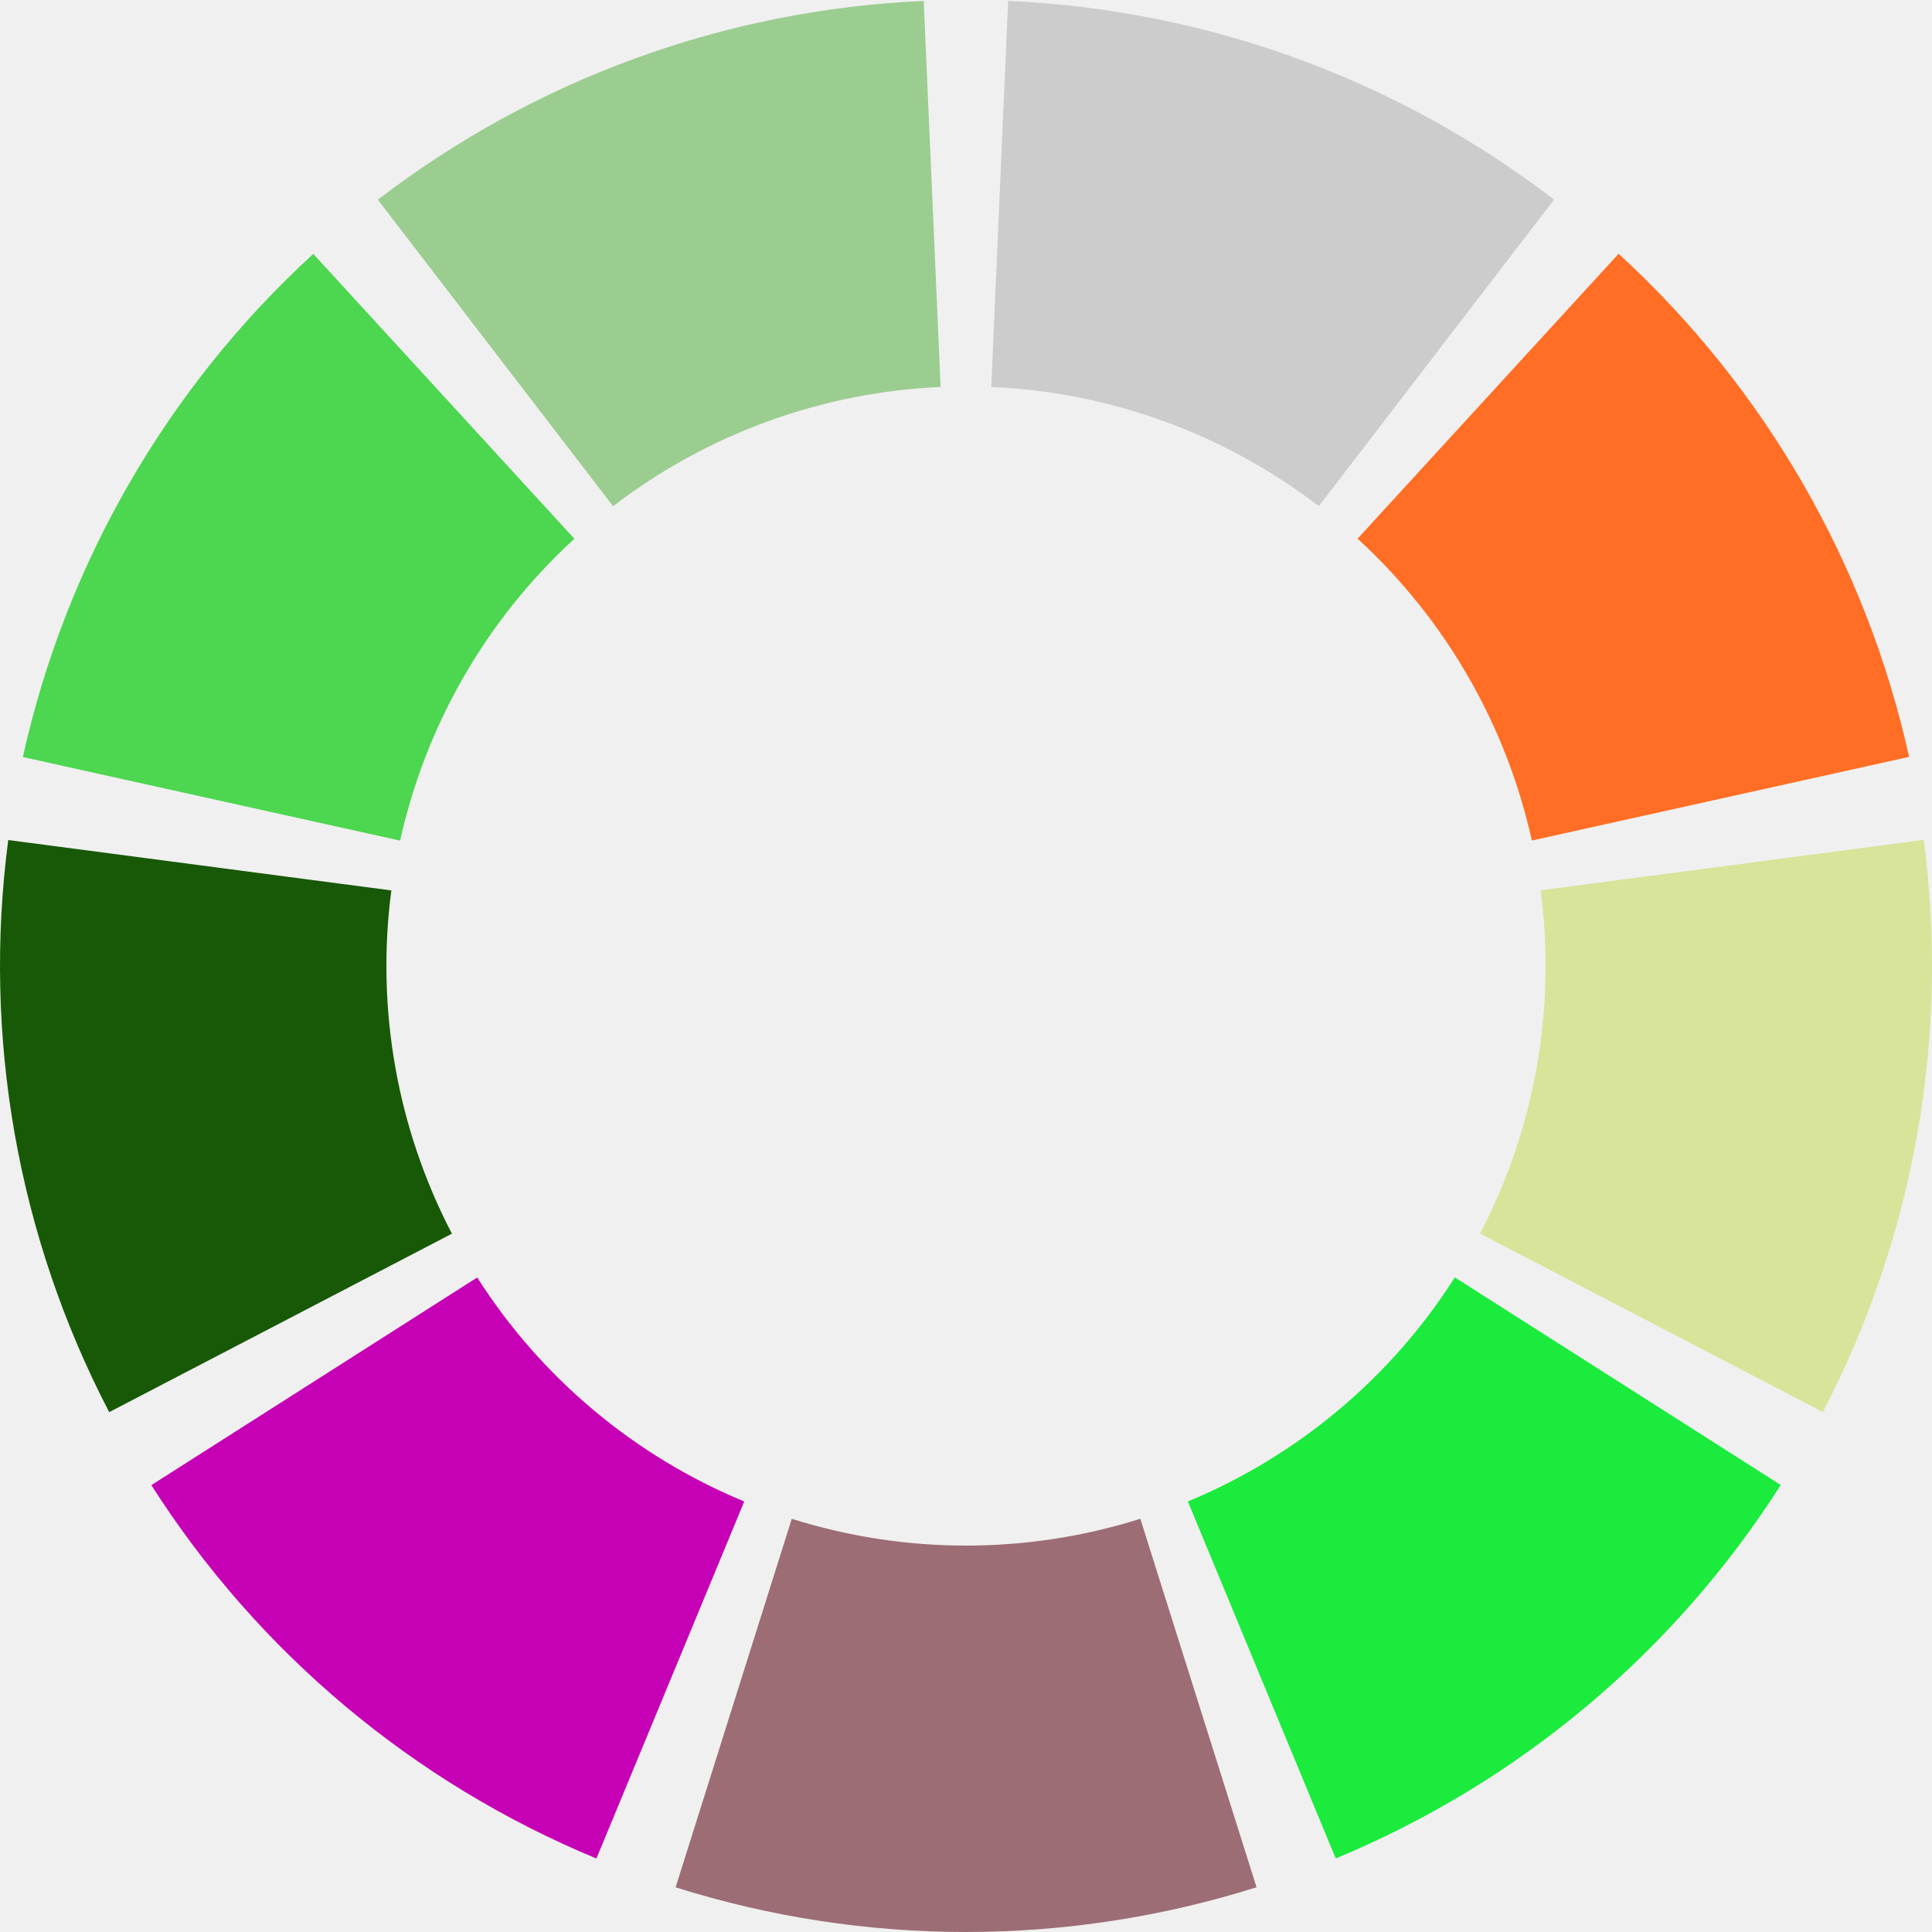
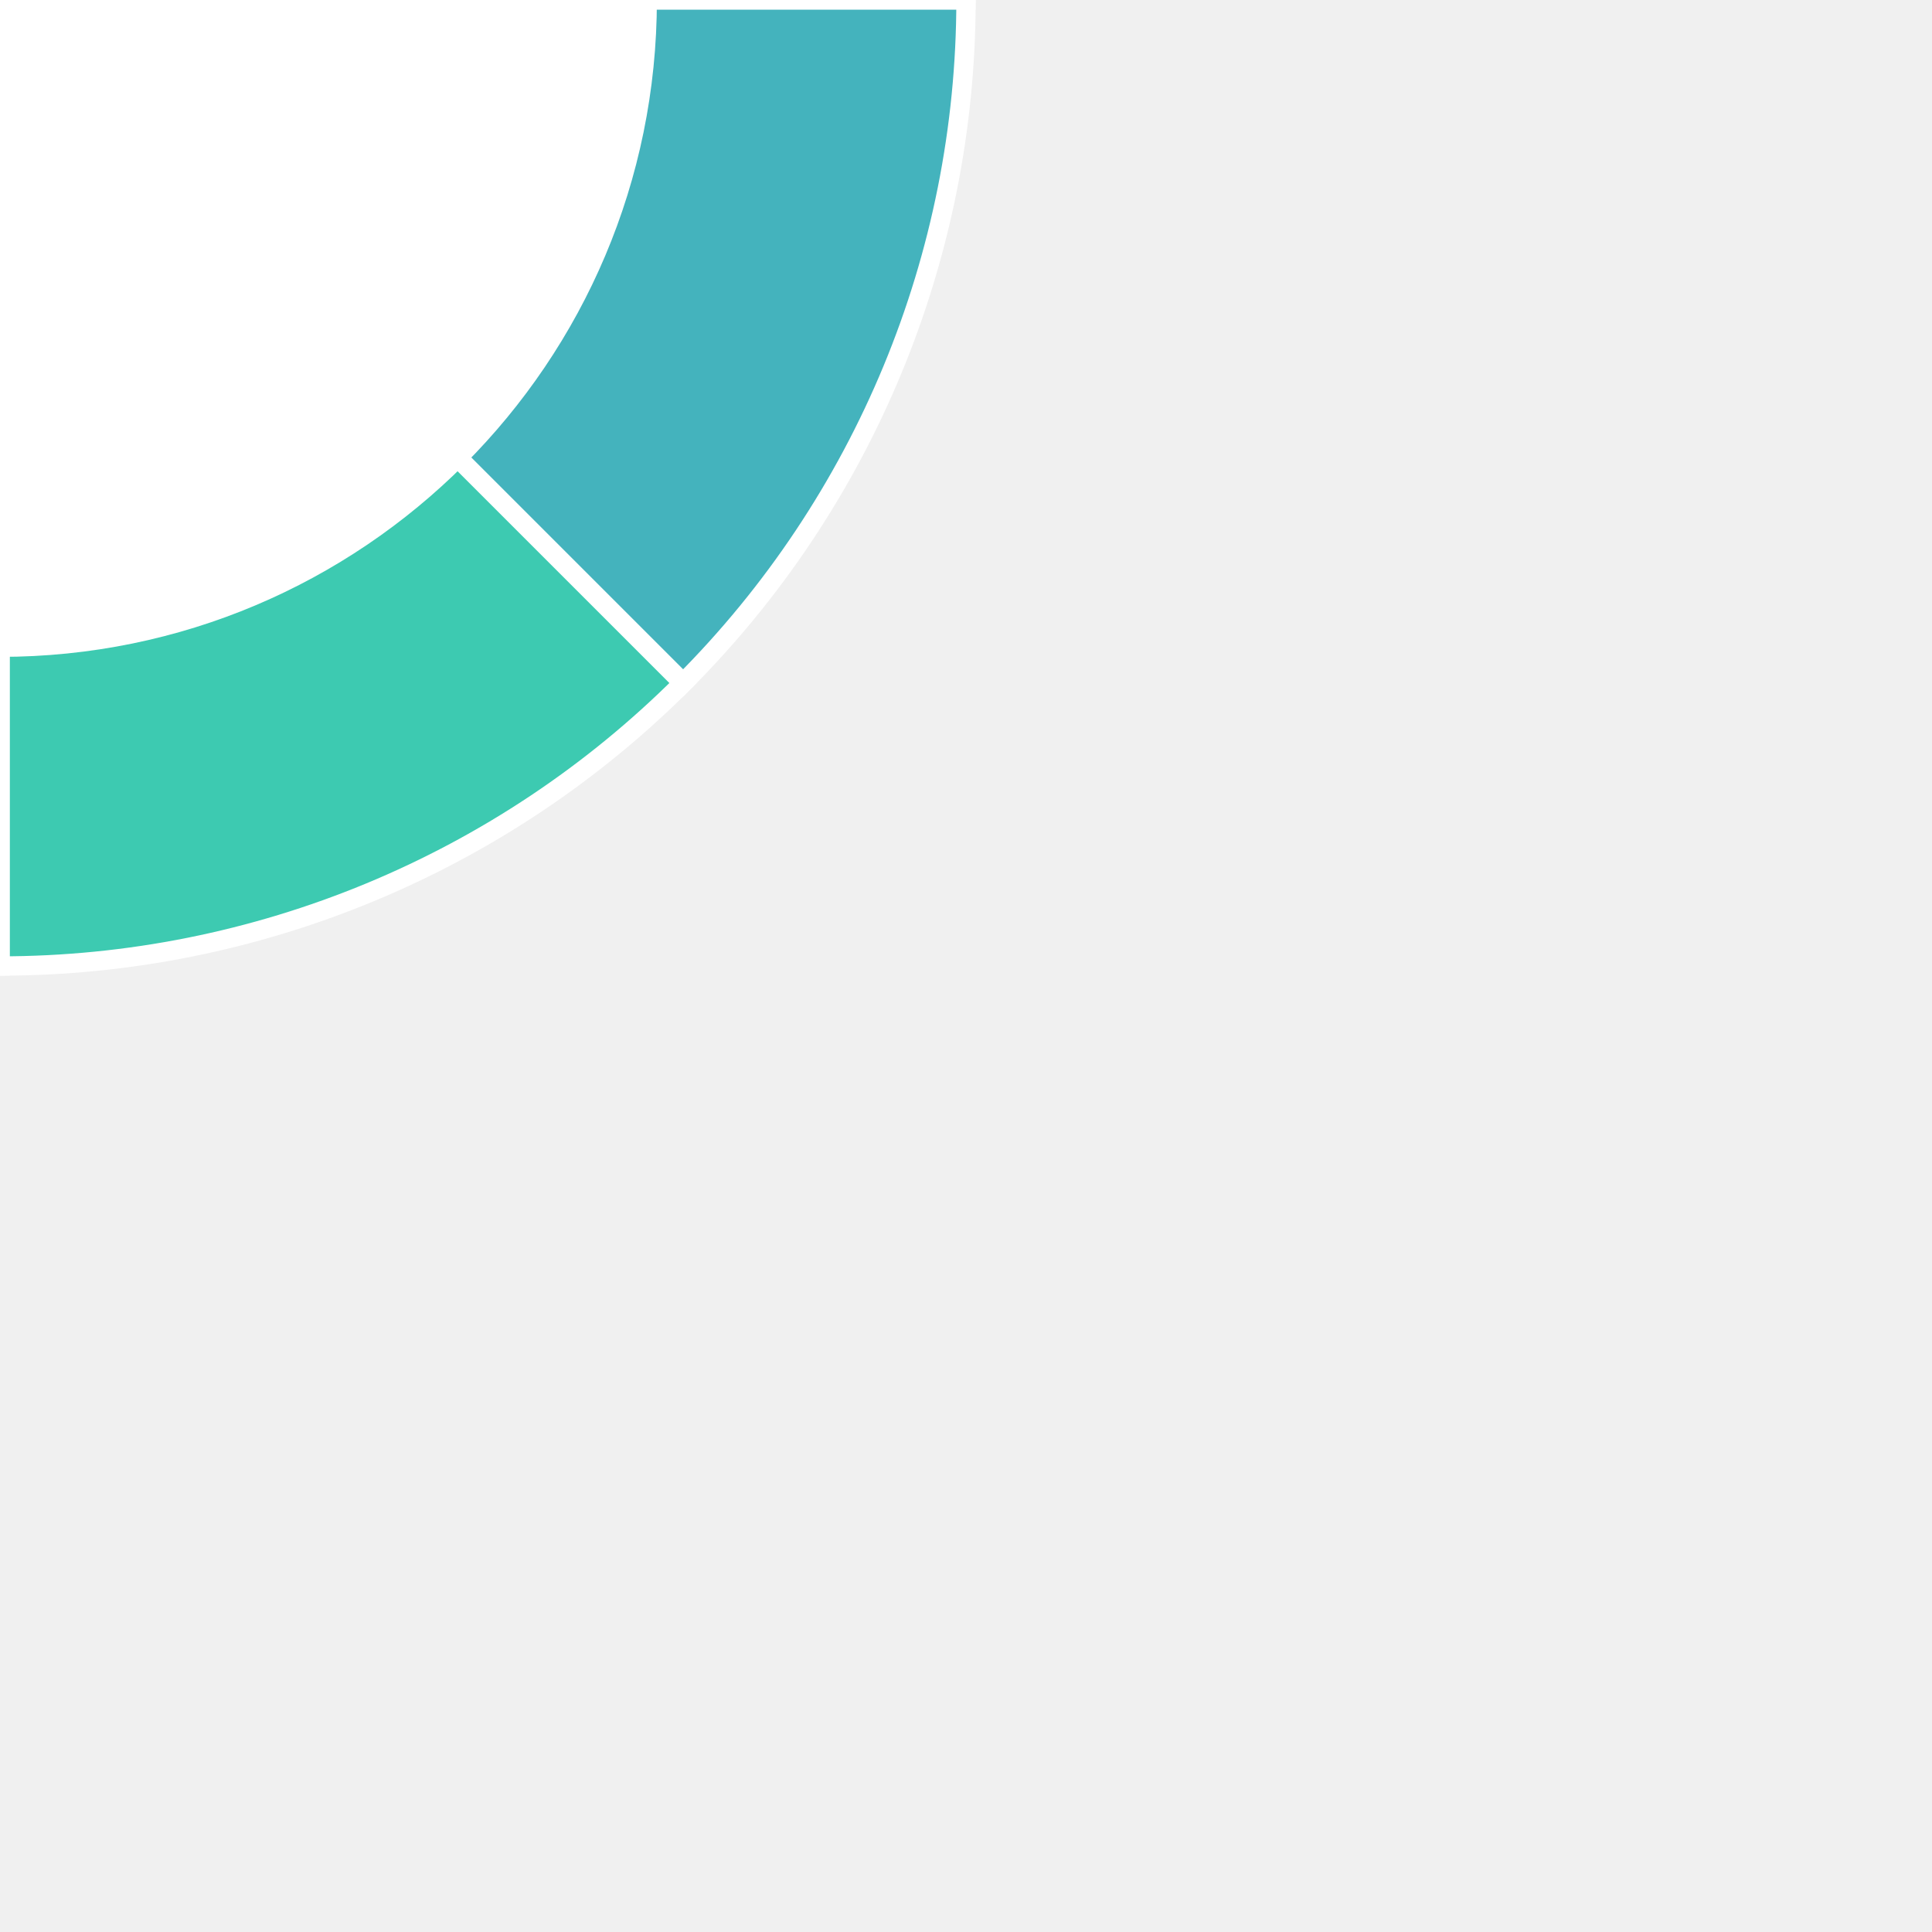
- <svg xmlns="http://www.w3.org/2000/svg" id="sv" width="200" height="200" viewBox="0 0 200 200">
-   <path id="0" fill="#cccccc" d="M104.362, 0.095 A100,100 0 0 1 160.875,20.663 L136.525,52.398 A60,60 0 0 0 102.617,40.057 Z" />
-   <path id="1" fill="#ff6e24" d="M167.558, 26.271 A100,100 0 0 1 197.629,78.352 L158.577,87.011 A60,60 0 0 0 140.535,55.763 Z" />
-   <path id="2" fill="#d8e499" d="M199.144, 86.944 A100,100 0 0 1 188.704,146.17 L153.222,127.702 A60,60 0 0 0 159.486,92.166 Z" />
-   <path id="3" fill="#1beb3d" d="M184.342, 153.725 A100,100 0 0 1 138.276,192.385 L122.965,155.431 A60,60 0 0 0 150.605,132.235 Z" />
-   <path id="4" fill="#9c6d74" d="M130.078, 195.369 A100,100 0 0 1 69.939,195.375 L81.963,157.225 A60,60 0 0 0 118.047,157.222 Z" />
-   <path id="5" fill="#c601b5" d="M61.741, 192.392 A100,100 0 0 1 15.667,153.74 L49.4,132.244 A60,60 0 0 0 77.044,155.435 Z" />
-   <path id="6" fill="#185907" d="M11.304, 146.185 A100,100 0 0 1 0.854,86.961 L40.512,92.177 A60,60 0 0 0 46.783,127.711 Z" />
-   <path id="7" fill="#4dd650" d="M2.367, 78.369 A100,100 0 0 1 32.43,26.283 L59.458,55.77 A60,60 0 0 0 41.42,87.022 Z" />
-   <path id="8" fill="#9bcd90" d="M39.112, 20.674 A100,100 0 0 1 95.621,0.096 L97.372,40.058 A60,60 0 0 0 63.467,52.404 Z" />
+ <svg width="500" height="500" viewBox="0 0 200 200">
+   <g transform="rotate(-90)">
+     <path class="slice0" d="M0,0 L100,0 A100,100 0 0,1 70.711,70.711 Z" stroke="white" stroke-width="2" fill="#0034cb" />
+     <path class="slice1" d="M0,0 L70.711,70.711 A100,100 0 0,1 6.123233995736766e-15,100 Z" stroke="white" stroke-width="2" fill="#4474c5" />
+     <path class="slice2" d="M0,0 L6.123233995736766e-15,100 A100,100 0 0,1 -70.711,70.711 Z" stroke="white" stroke-width="2" fill="#44b3bd" />
+     <path class="slice3" d="M0,0 L-70.711,70.711 A100,100 0 0,1 -100,1.2246467991473532e-14 Z" stroke="white" stroke-width="2" fill="#3dcab1" />
+     <path class="slice4" d="M0,0 L-100,1.2246467991473532e-14 A100,100 0 0,1 -70.711,-70.711 Z" stroke="white" stroke-width="2" fill="#4B008C" />
+     <path class="slice5" d="M0,0 L-70.711,-70.711 A100,100 0 0,1 -1.8369701987210297e-14,-100 Z" stroke="white" stroke-width="2" fill="#772b90" />
+     <path class="slice6" d="M0,0 L-1.8369701987210297e-14,-100 A100,100 0 0,1 70.711,-70.711 Z" stroke="white" stroke-width="2" fill="#b96694" />
+     <path class="slice7" d="M0,0 L70.711,-70.711 A100,100 0 0,1 100,-2.4492935982947064e-14 Z" stroke="white" stroke-width="2" fill="#f6a295" />
+     <path class="slice8" d="M0,0 L100,-2.4492935982947064e-14 A100,100 0 0,1 100,-2.4492935982947064e-14 Z" stroke="white" stroke-width="2" fill="#ff8f7a" />
+   </g>
+   <circle r="68" cx="0" cy="0" fill="white" />
</svg>
